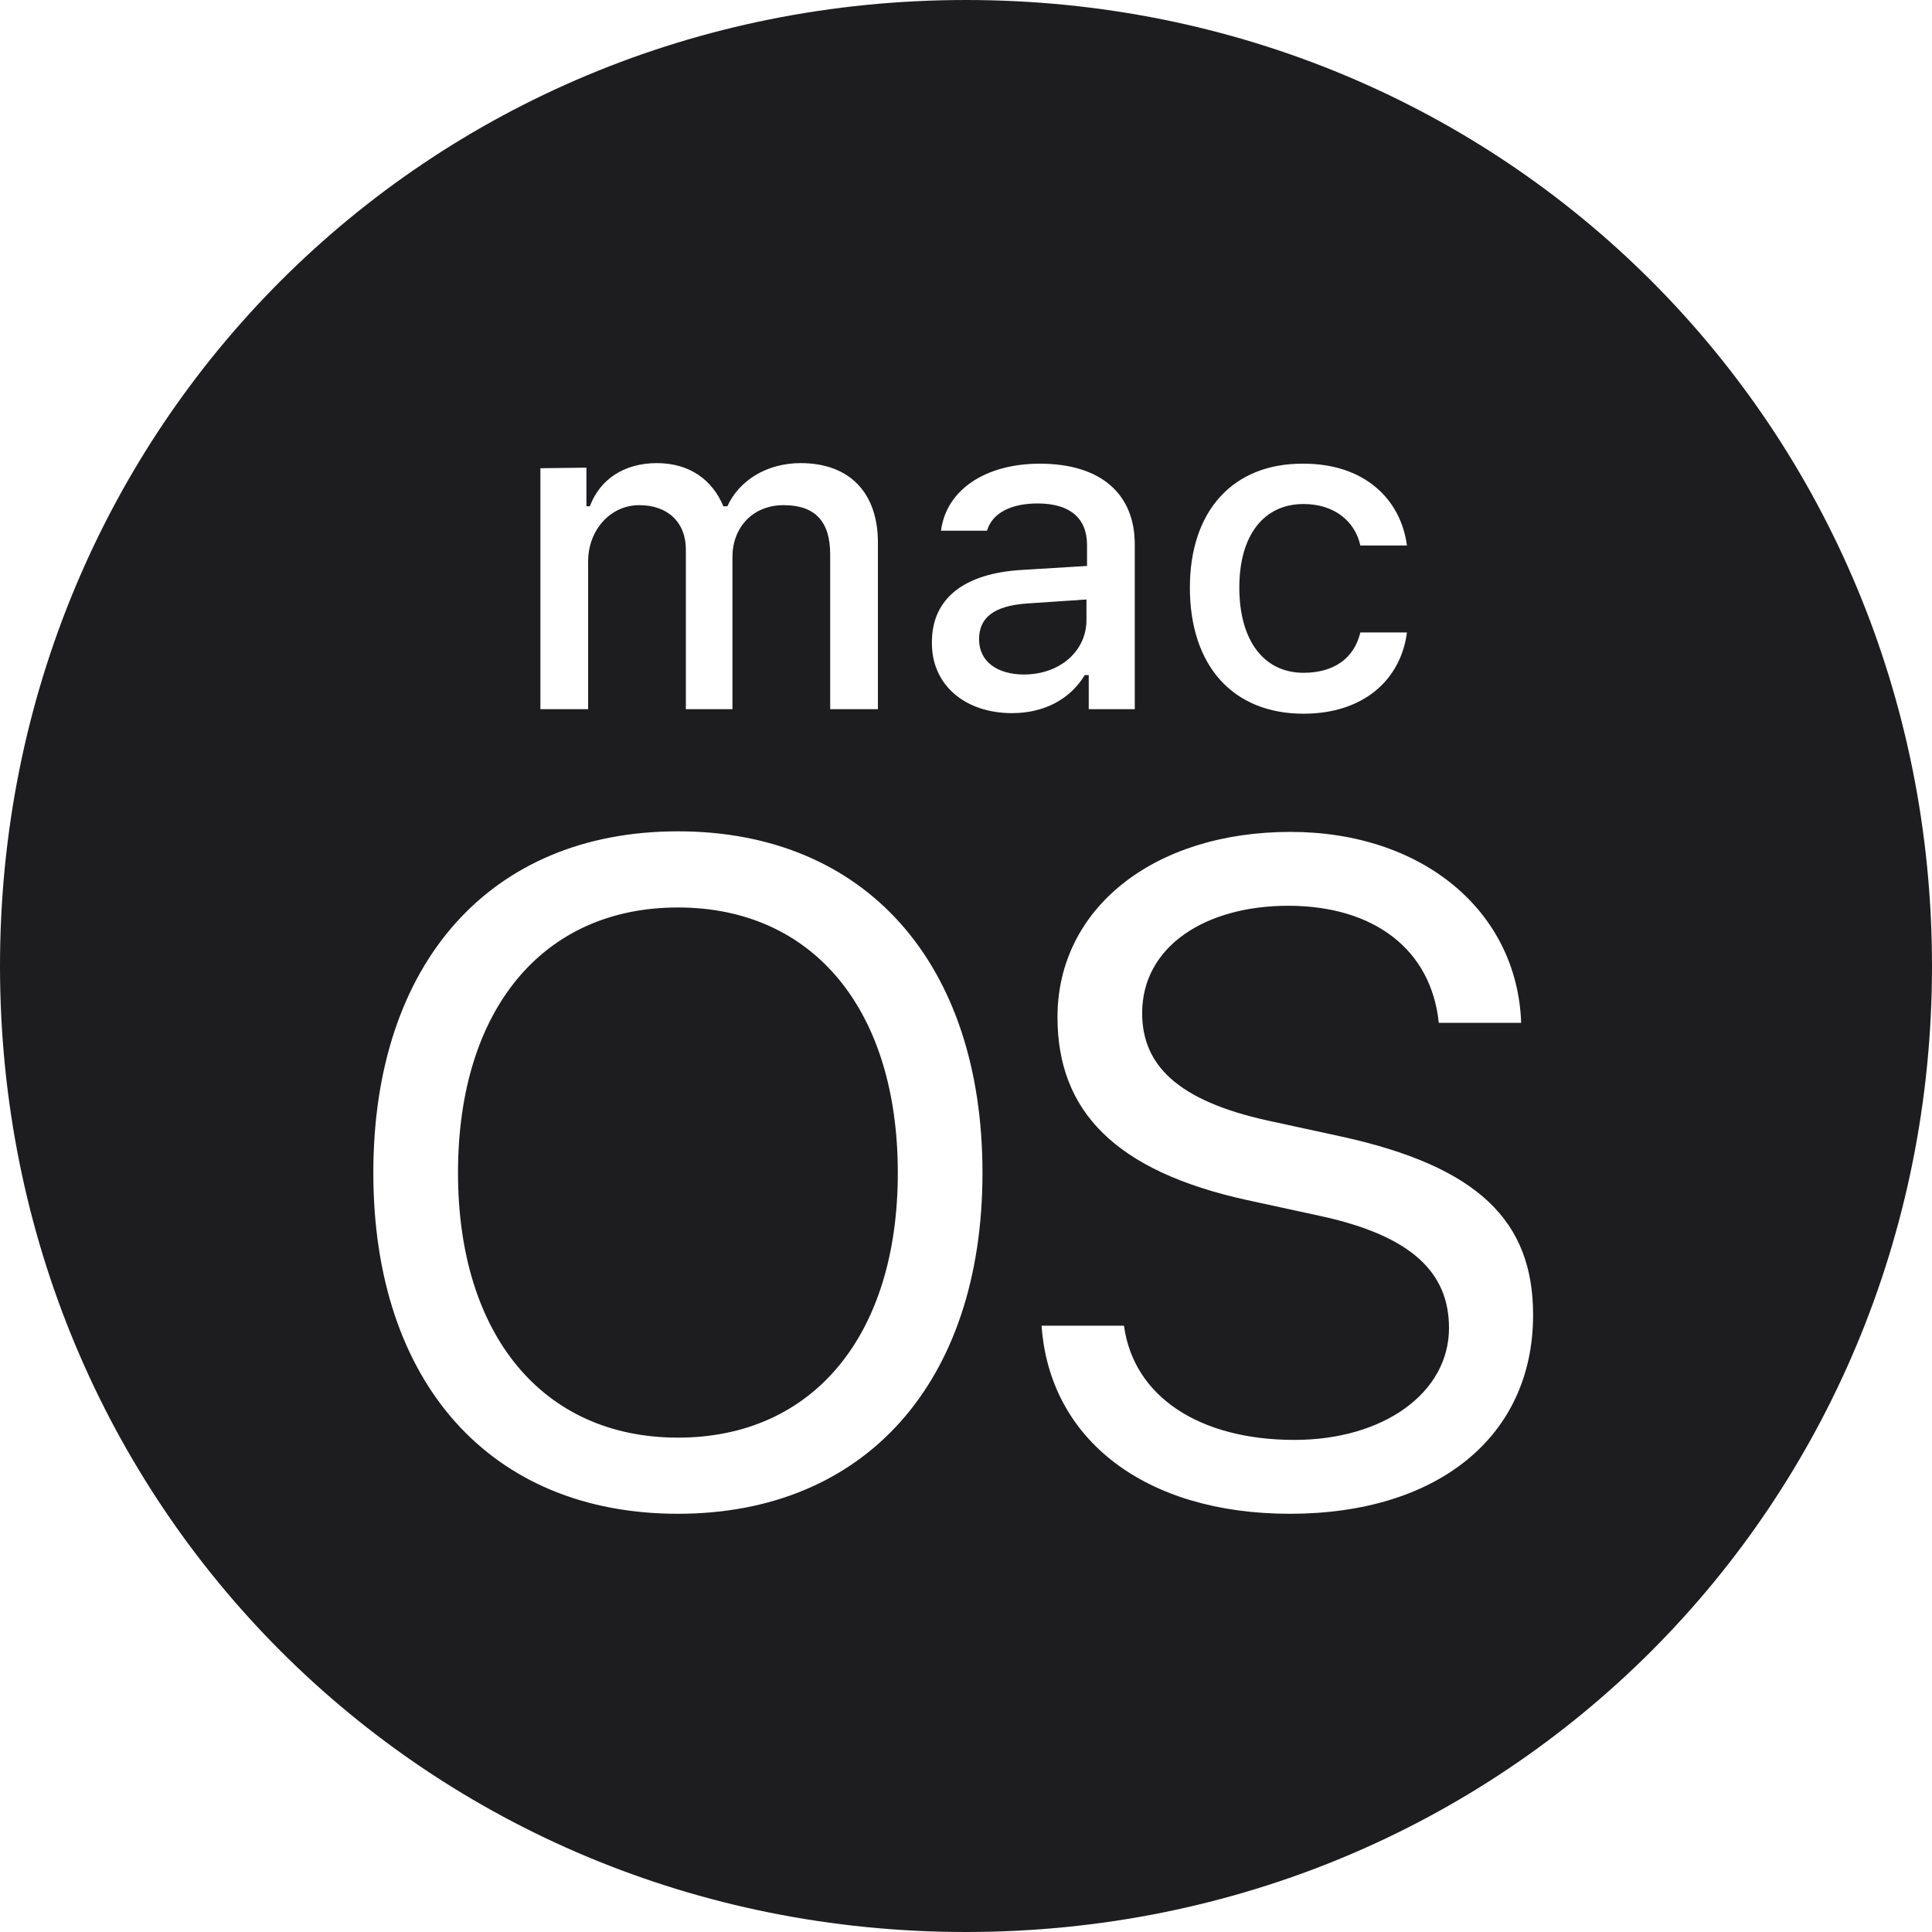
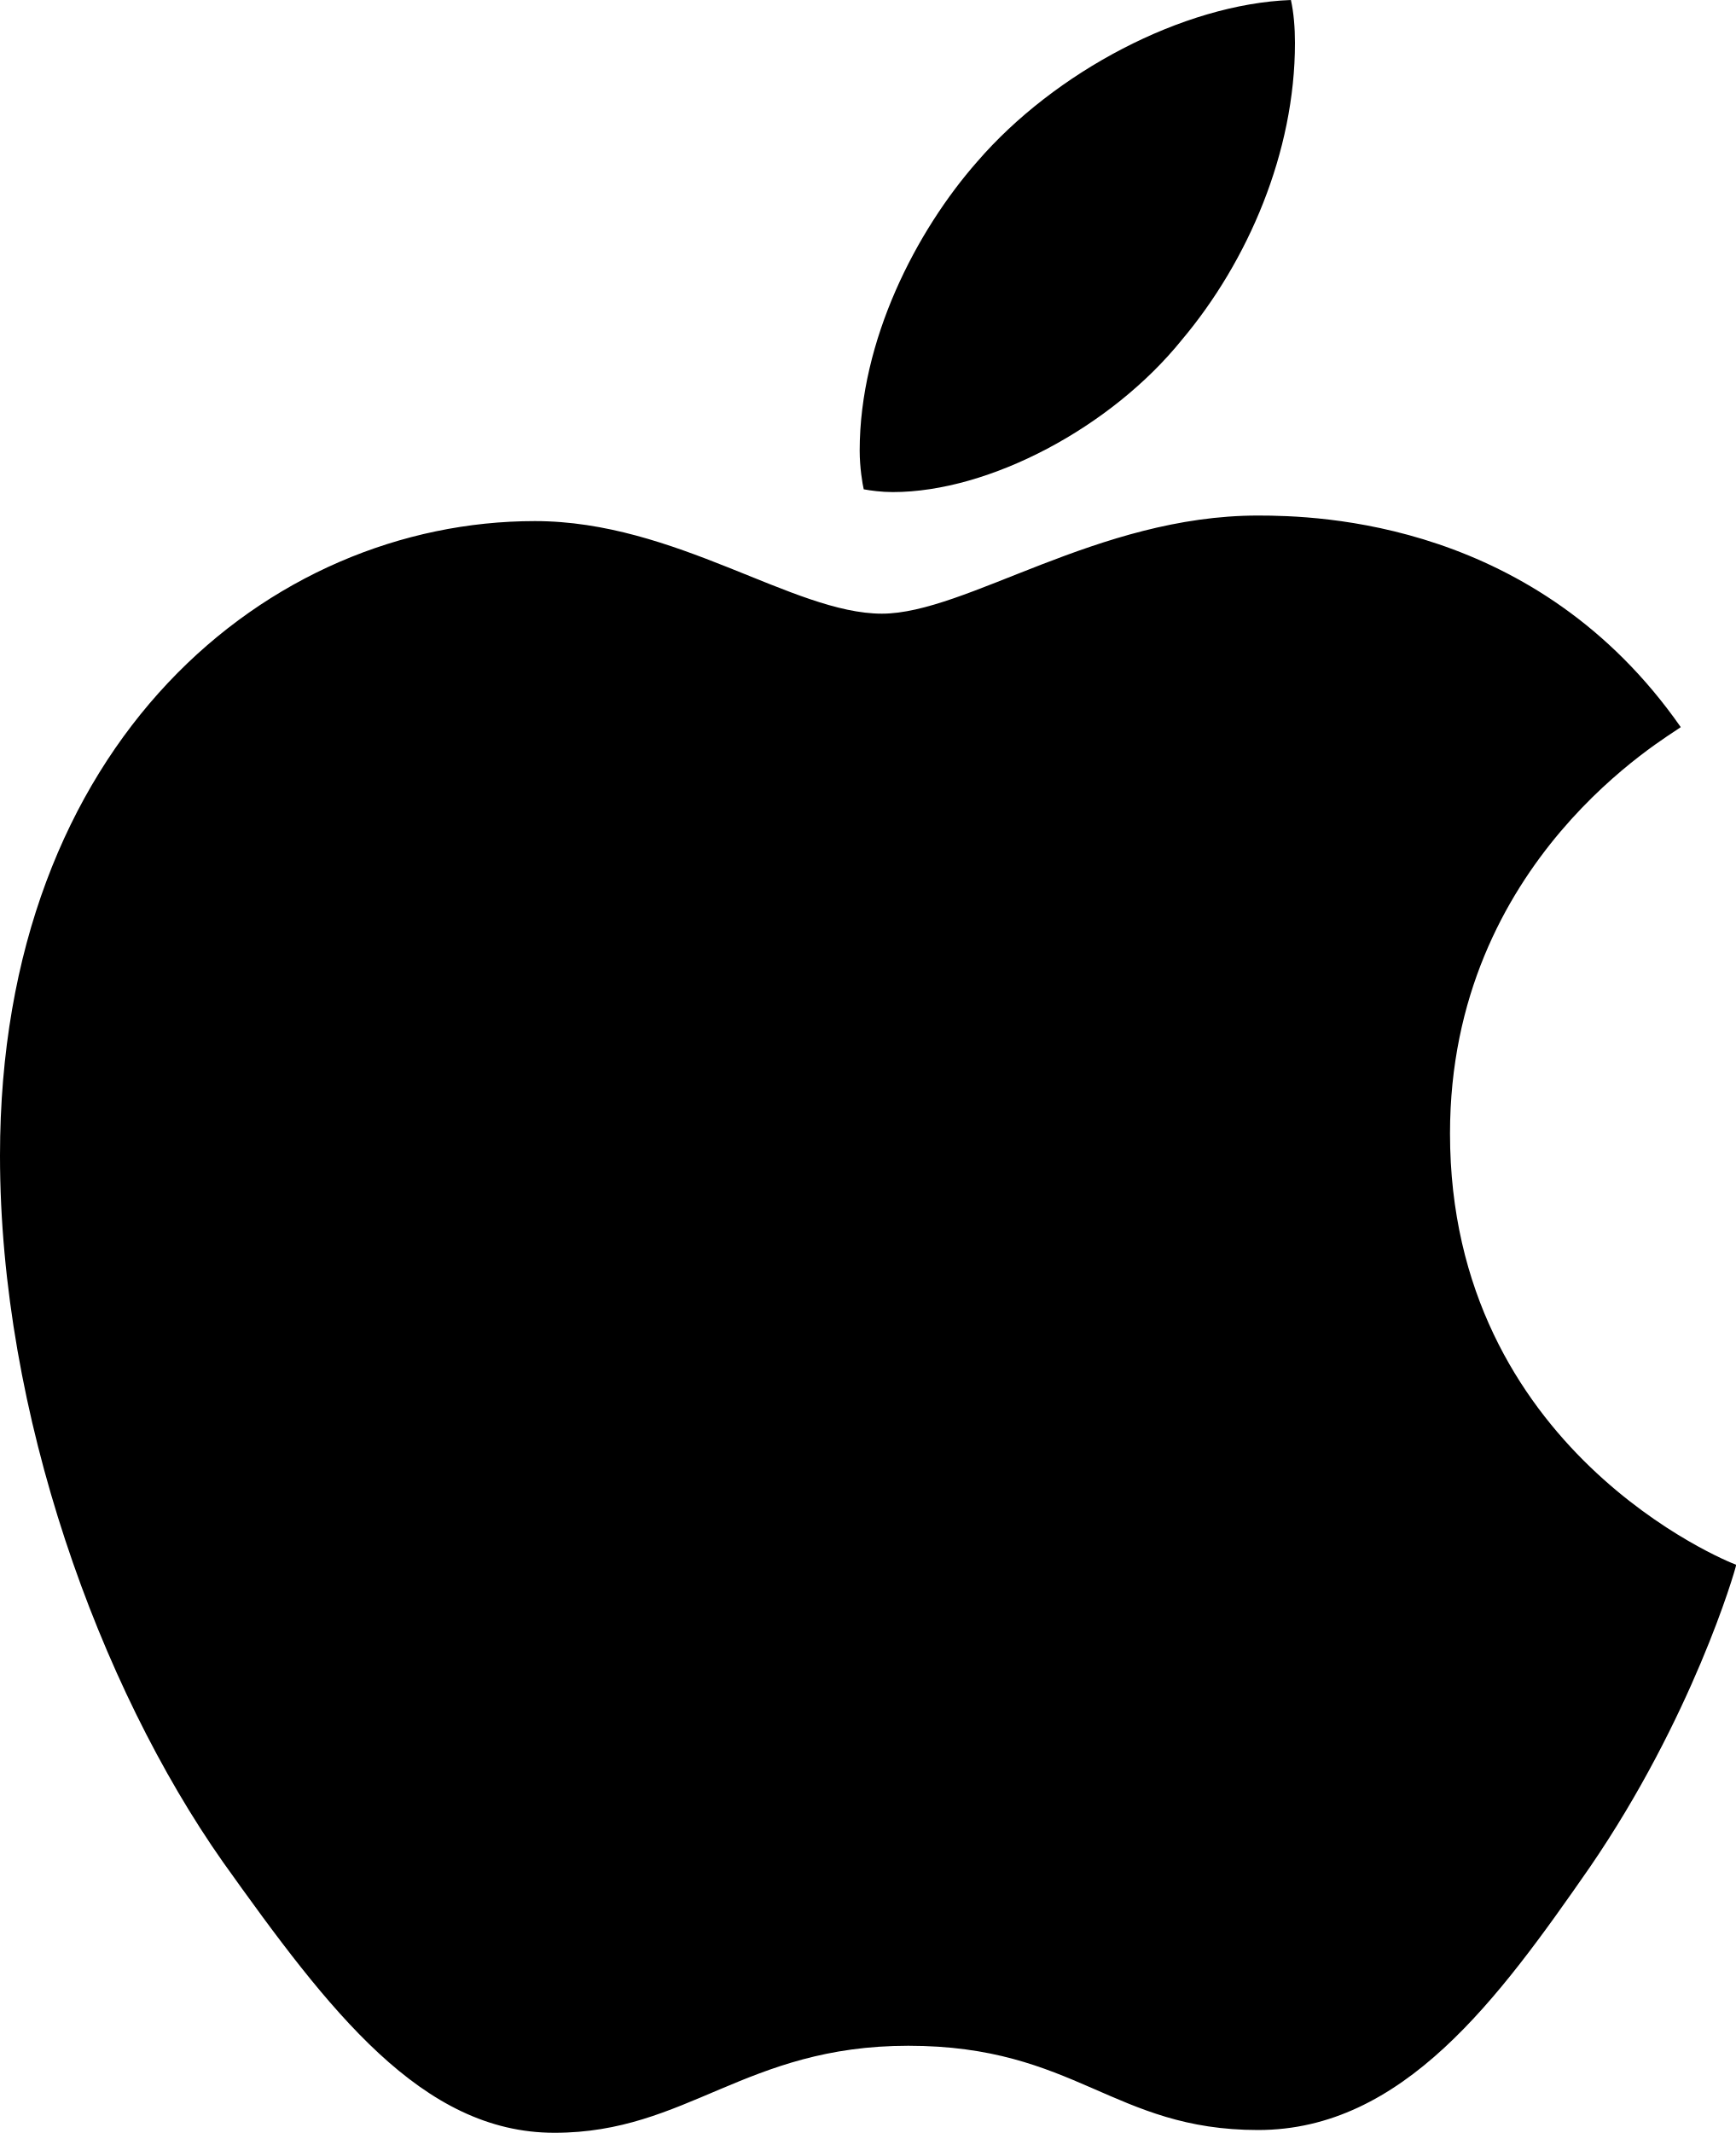
- <svg xmlns="http://www.w3.org/2000/svg" enable-background="new 0 0 35 54" viewBox="0 0 34 34" width="34" height="34" version="1.1" id="svg4">
-   <defs id="defs8" />
-   <path d="m 15.8,20.64 c 0,2.86 -1.49,4.66 -3.87,4.66 -2.38,0 -3.87,-1.81 -3.87,-4.66 0,-2.87 1.49,-4.67 3.87,-4.67 2.38,0 3.87,1.8 3.87,4.67 z m 3.32,-10.09 -1.04,0.07 c -0.59,0.04 -0.85,0.25 -0.85,0.63 0,0.4 0.33,0.62 0.79,0.62 0.63,0 1.1,-0.41 1.1,-0.96 z M 34,17 C 34,26.49 26.49,34 17,34 7.51,34 0,26.49 0,17 0,7.51 7.51,0 17,0 26.49,0 34,7.51 34,17 Z M 20.94,10.34 c 0,1.38 0.76,2.22 2,2.22 1.05,0 1.71,-0.59 1.82,-1.43 h -0.82 c -0.11,0.46 -0.47,0.71 -1,0.71 -0.7,0 -1.13,-0.57 -1.13,-1.5 0,-0.92 0.43,-1.47 1.13,-1.47 0.56,0 0.91,0.32 1,0.73 h 0.82 C 24.65,8.78 24.01,8.16 22.94,8.16 c -1.24,-0.01 -2,0.83 -2,2.18 z M 9.51,8.24 v 4.24 h 0.84 v -2.6 c 0,-0.55 0.39,-0.99 0.9,-0.99 0.5,0 0.82,0.3 0.82,0.78 v 2.81 h 0.82 V 9.8 c 0,-0.51 0.35,-0.91 0.9,-0.91 0.55,0 0.82,0.28 0.82,0.87 v 2.72 h 0.84 V 9.55 c 0,-0.88 -0.5,-1.4 -1.36,-1.4 -0.59,0 -1.08,0.3 -1.29,0.76 H 12.73 C 12.54,8.45 12.14,8.15 11.56,8.15 c -0.57,0 -1,0.28 -1.18,0.76 H 10.32 V 8.23 Z m 7.78,12.4 c 0,-3.69 -2.06,-6.01 -5.36,-6.01 -3.3,0 -5.36,2.32 -5.36,6.01 0,3.69 2.06,6 5.36,6 3.3,0 5.36,-2.32 5.36,-6 z m 0.52,-8.09 c 0.56,0 1.02,-0.24 1.28,-0.67 h 0.07 v 0.6 h 0.81 v -2.9 c 0,-0.89 -0.6,-1.42 -1.67,-1.42 -0.97,0 -1.65,0.47 -1.74,1.18 h 0.81 c 0.09,-0.31 0.42,-0.48 0.89,-0.48 0.57,0 0.87,0.26 0.87,0.73 v 0.37 l -1.15,0.07 c -1.01,0.06 -1.58,0.5 -1.58,1.27 -0.01,0.76 0.59,1.25 1.41,1.25 z m 9.17,10.59 c 0,-1.65 -0.96,-2.61 -3.38,-3.14 l -1.29,-0.28 c -1.59,-0.35 -2.21,-0.98 -2.21,-1.89 0,-1.18 1.12,-1.89 2.57,-1.89 1.52,0 2.52,0.78 2.65,2.06 h 1.45 c -0.07,-1.97 -1.74,-3.36 -4.06,-3.36 -2.41,0 -4.1,1.35 -4.1,3.26 0,1.65 1.01,2.71 3.34,3.22 l 1.29,0.28 c 1.61,0.35 2.26,1 2.26,1.97 0,1.14 -1.15,1.97 -2.72,1.97 -1.67,0 -2.83,-0.76 -3,-2.01 h -1.45 c 0.14,2.01 1.83,3.31 4.37,3.31 2.59,0 4.28,-1.35 4.28,-3.5 z" fill="#1d1d1f" id="path2" />
+ <svg xmlns="http://www.w3.org/2000/svg" xml:space="preserve" width="814" height="1000">
+   <path d="M788.1 340.9c-5.8 4.5-108.2 62.2-108.2 190.5 0 148.4 130.3 200.9 134.2 202.2-.6 3.2-20.7 71.9-68.7 141.9-42.8 61.6-87.5 123.1-155.5 123.1s-85.5-39.5-164-39.5c-76.5 0-103.7 40.8-165.9 40.8s-105.6-57-155.5-127C46.7 790.7 0 663 0 541.8c0-194.4 126.4-297.5 250.8-297.5 66.1 0 121.2 43.4 162.7 43.4 39.5 0 101.1-46 176.3-46 28.5 0 130.9 2.6 198.3 99.2zm-234-181.5c31.1-36.9 53.1-88.1 53.1-139.3 0-7.1-.6-14.3-1.9-20.1-50.6 1.9-110.8 33.7-147.1 75.8-28.5 32.4-55.1 83.6-55.1 135.5 0 7.8 1.3 15.6 1.9 18.1 3.2.6 8.4 1.3 13.6 1.3 45.4 0 102.5-30.4 135.5-71.3z" />
</svg>
